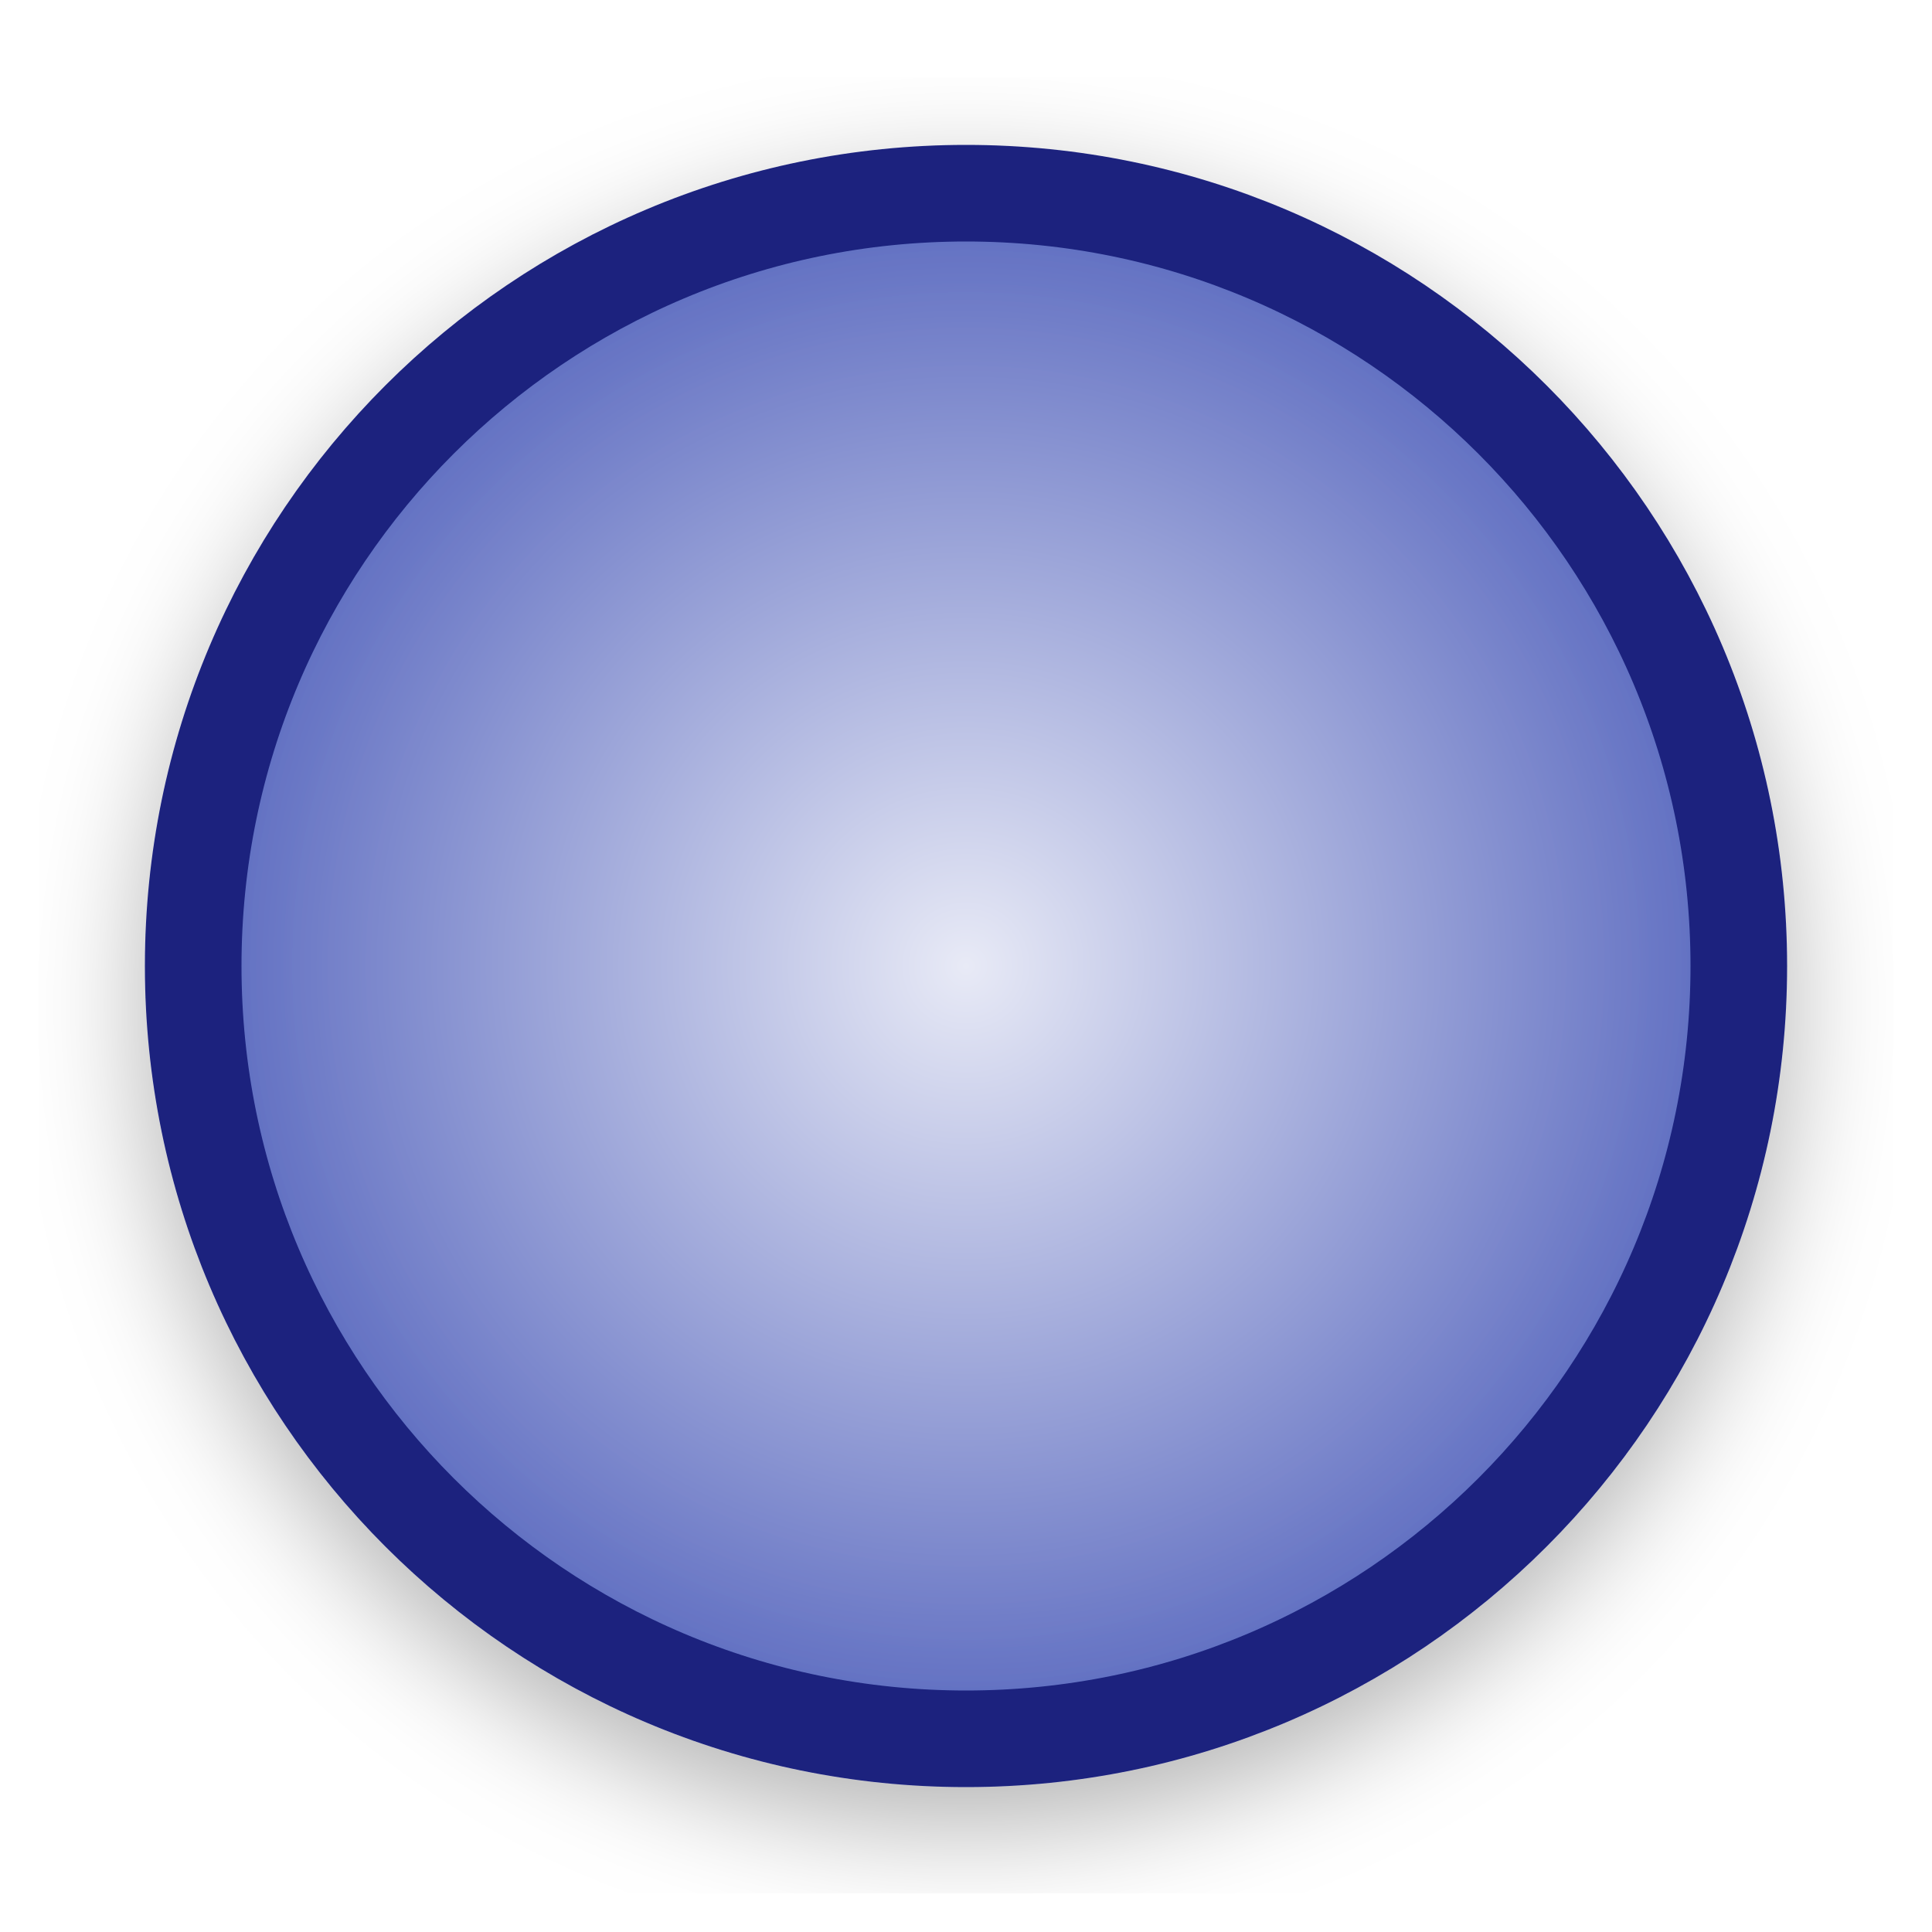
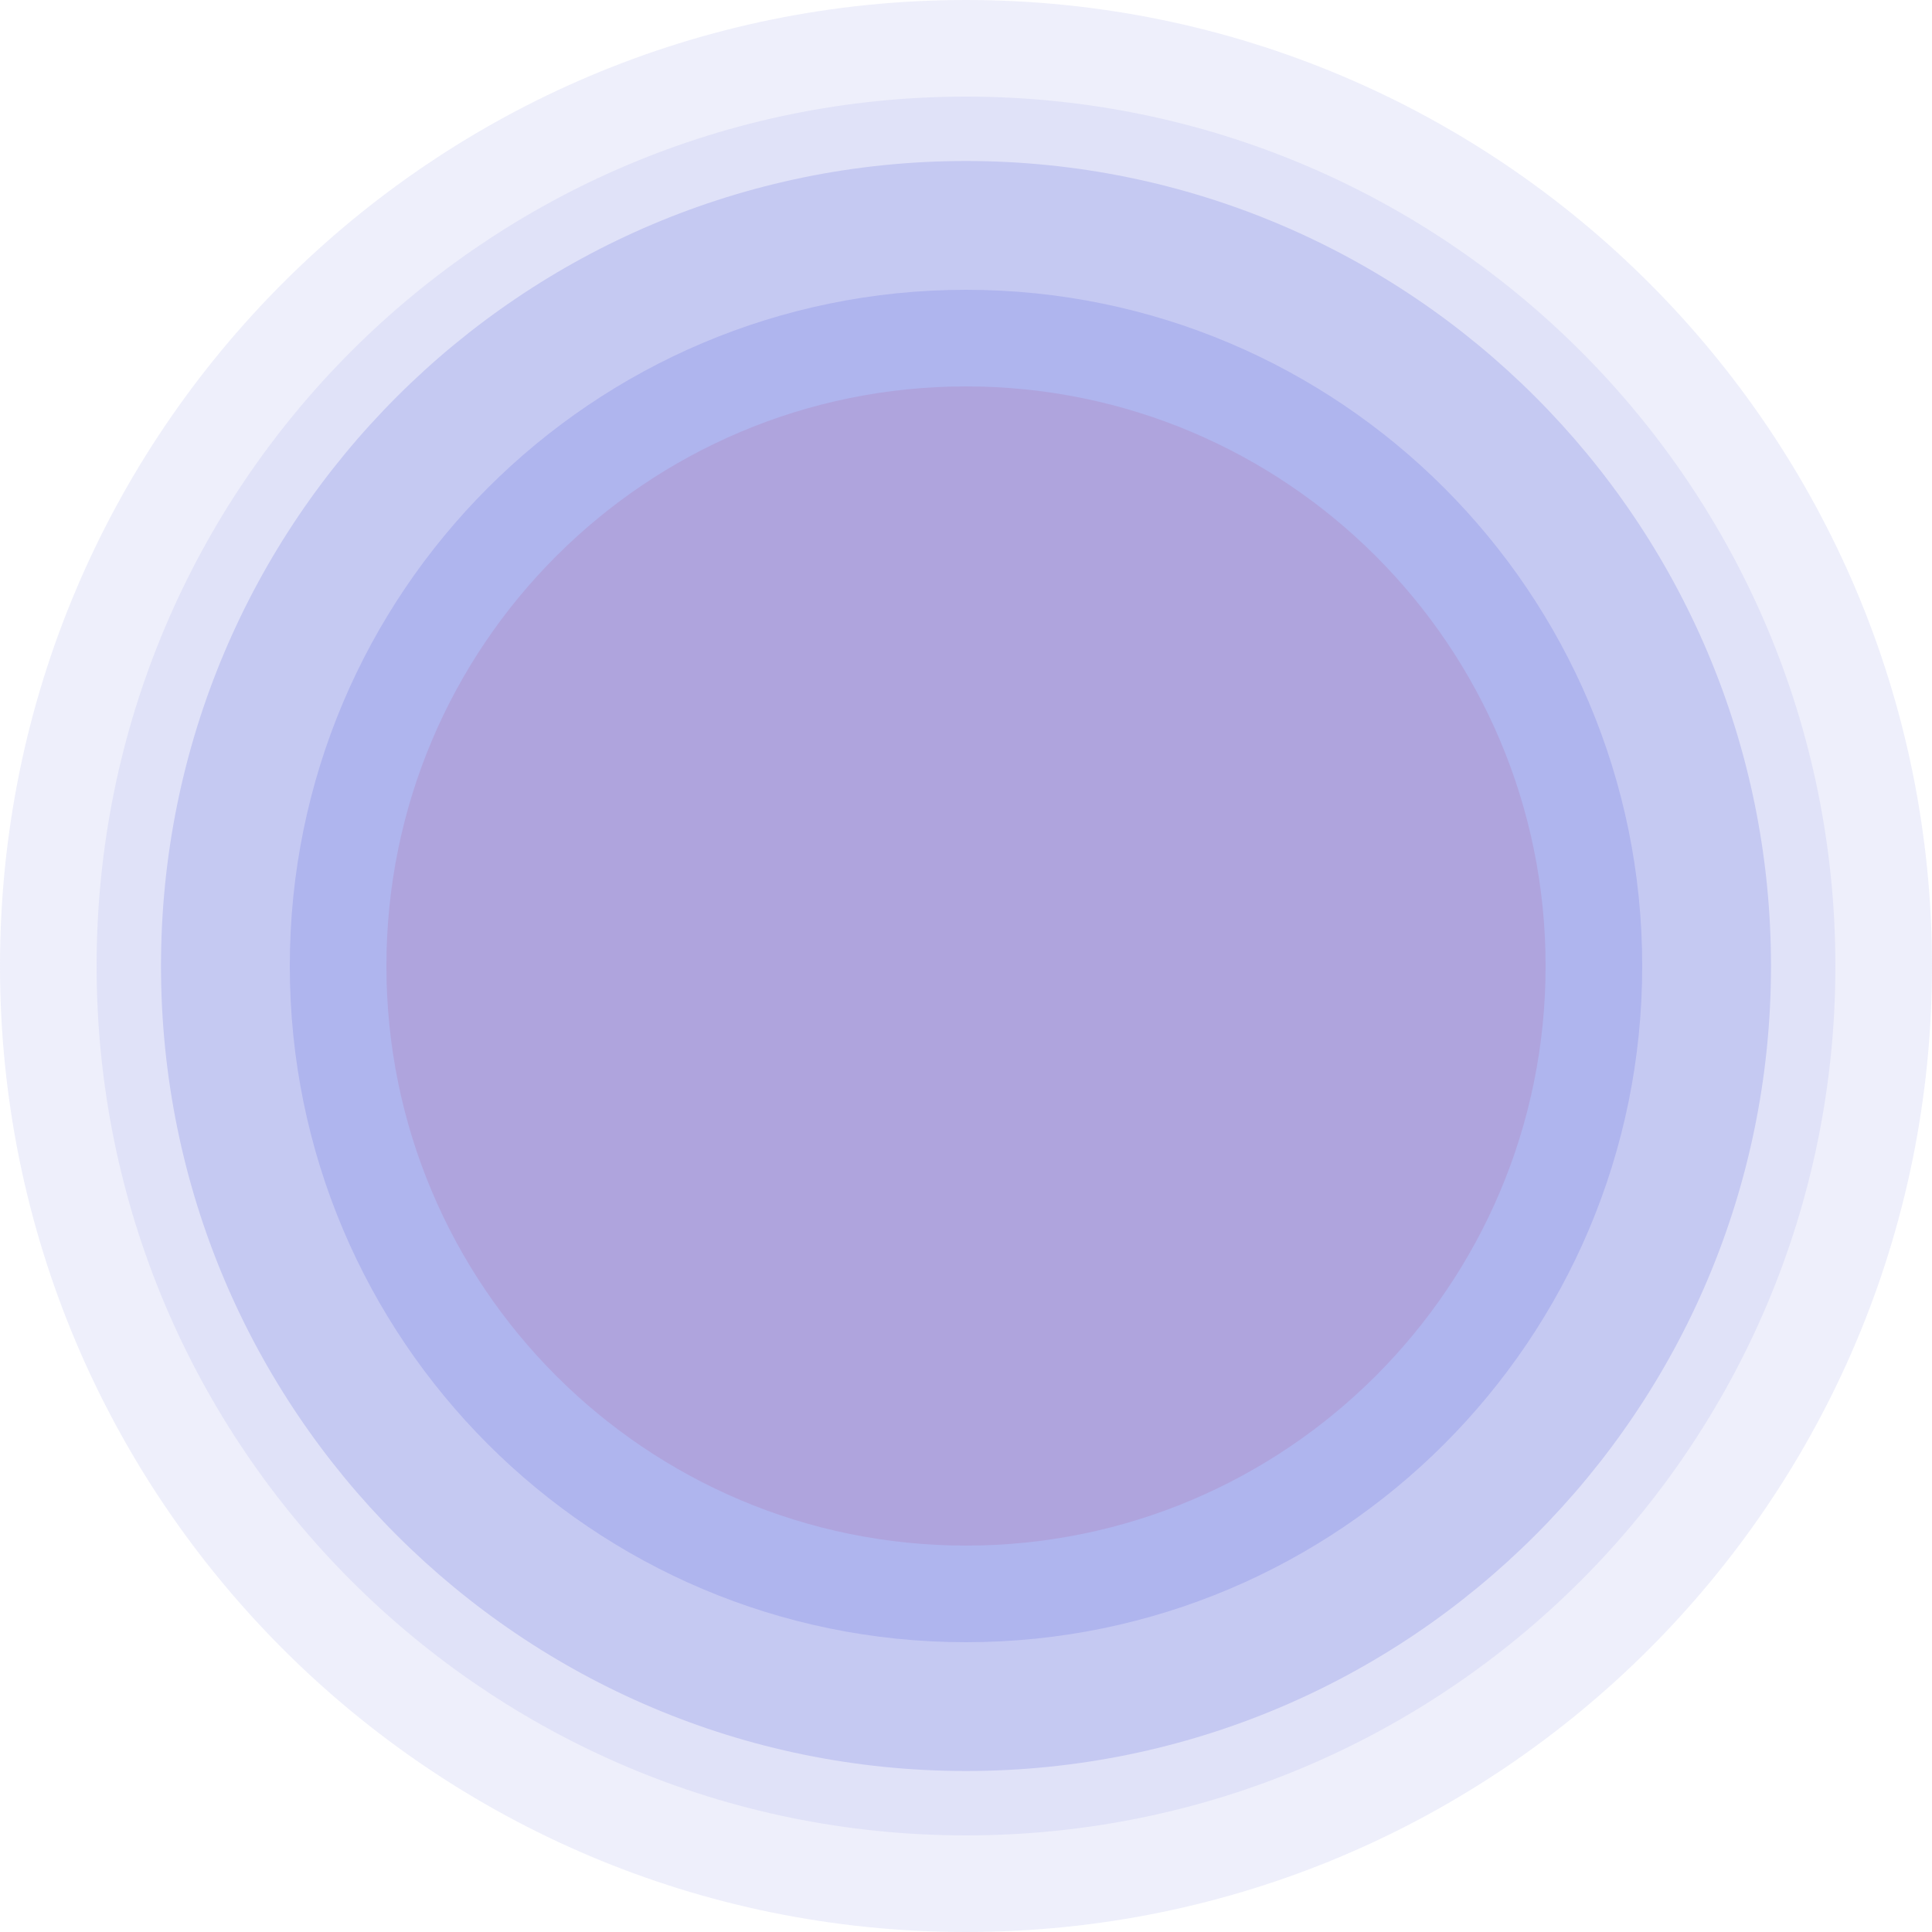
- <svg xmlns="http://www.w3.org/2000/svg" width="48px" height="48px" viewBox="0 0 10 10">
-   <defs>
-     <filter id="shadow">
-       <feDropShadow dx="0" dy="0.2" stdDeviation="0.3" flood-color="rgba(0,0,0,0.3)" />
-     </filter>
-     <radialGradient id="gradient" cx="50%" cy="50%" r="50%" fx="50%" fy="50%">
-       <stop offset="0%" style="stop-color:#e8eaf6; stop-opacity:1" />
-       <stop offset="100%" style="stop-color:#5c6bc0; stop-opacity:1" />
-     </radialGradient>
-   </defs>
-   <circle cx="5" cy="5" r="4" style="fill:url(#gradient); stroke:#1a237e; stroke-width:0.5; filter:url(#shadow);" />
+ <svg xmlns="http://www.w3.org/2000/svg" height="60" width="60">
+   <circle cx="30px" cy="30px" r="18px" fill="#FF0000" />
+   <circle cx="30px" cy="30px" r="21px" fill-opacity="0.8" fill="#AAB0EE" />
+   <circle cx="30px" cy="30px" r="25px" fill-opacity="0.5" fill="#AAB0EE" />
+   <circle cx="30px" cy="30px" r="27px" fill-opacity="0.20" fill="#AAB0EE" />
+   <circle cx="30px" cy="30px" r="30px" fill-opacity="0.20" fill="#AAB0EE" />
</svg>
